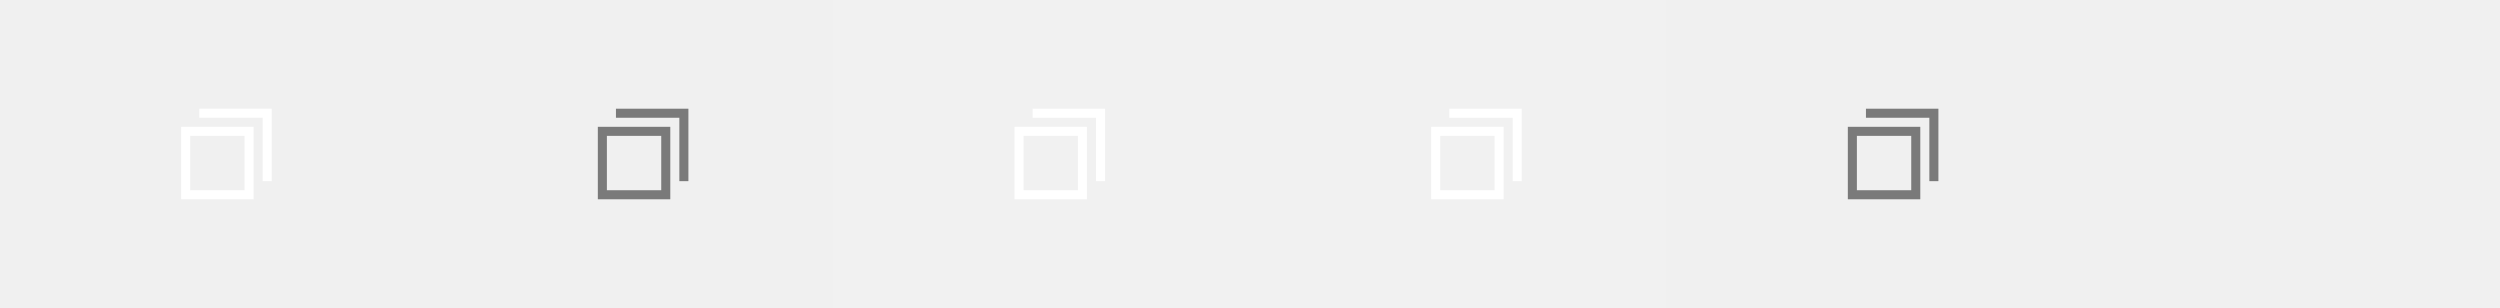
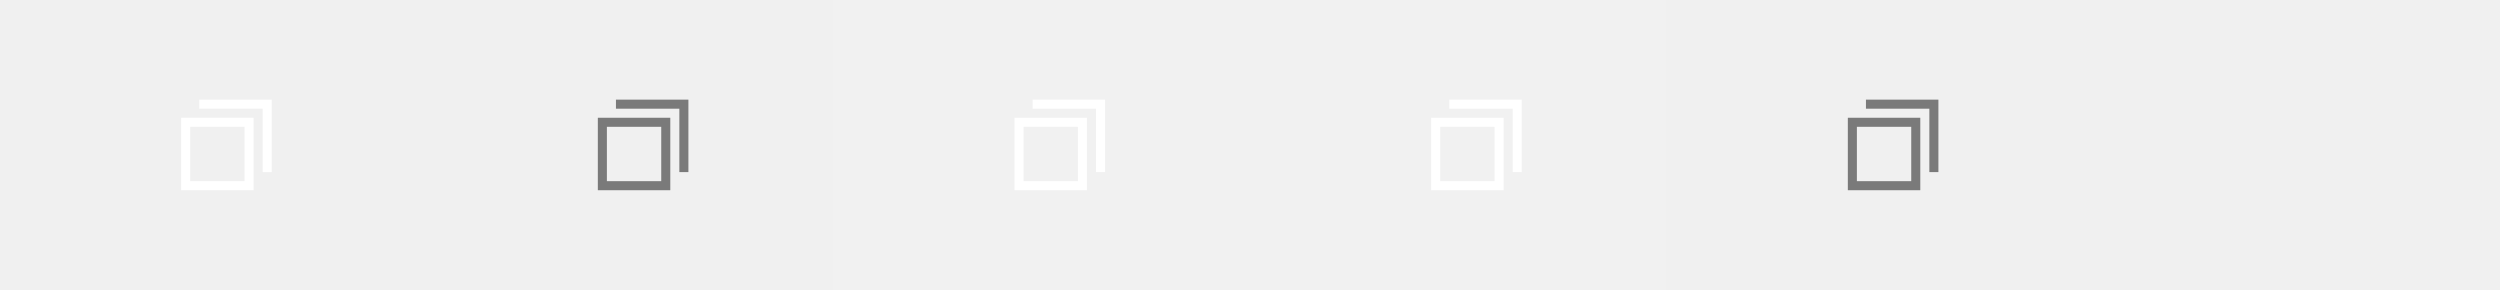
- <svg xmlns="http://www.w3.org/2000/svg" width="276" height="34" viewBox="0 0 276 34">
+ <svg xmlns="http://www.w3.org/2000/svg" width="276" height="32" viewBox="0 0 276 32">
  <g id="active-center">
    <g transform="translate(0,0)">
-       <path d="M20.5,14.5 H27.5 V21.5 H20.5 Z M22.5,12.5 H29.5 V19.5" stroke="#ffffff" stroke-width="1" fill="none" stroke-linecap="square" />
-       <rect width="46" height="34" fill="#000" fill-opacity="0" />
+       <path d="M20.5,13.5 H27.5 V20.5 H20.5 Z M22.5,11.5 H29.5 V18.5" stroke="#ffffff" stroke-width="1" fill="none" stroke-linecap="square" />
+       <rect width="46" height="32" fill="#000" fill-opacity="0" />
    </g>
  </g>
  <g id="inactive-center">
    <g transform="translate(46,0)">
-       <path d="M20.5,14.5 H27.5 V21.5 H20.5 Z M22.5,12.5 H29.5 V19.5" stroke="#7a7a7a" stroke-width="1" fill="none" stroke-linecap="square" />
-       <rect width="46" height="34" fill="#000" fill-opacity="0" />
+       <path d="M20.5,13.5 H27.5 V20.5 H20.5 Z M22.5,11.5 H29.5 V18.5" stroke="#7a7a7a" stroke-width="1" fill="none" stroke-linecap="square" />
+       <rect width="46" height="32" fill="#000" fill-opacity="0" />
    </g>
  </g>
  <g id="hover-center">
    <g transform="translate(92,0)">
-       <rect width="46" height="34" fill="#ffffff" fill-opacity="0.09" />
-       <path d="M20.5,14.5 H27.5 V21.5 H20.5 Z M22.5,12.5 H29.5 V19.5" stroke="#ffffff" stroke-width="1" fill="none" stroke-linecap="square" />
-       <rect width="46" height="34" fill="#000" fill-opacity="0" />
+       <rect width="46" height="32" fill="#ffffff" fill-opacity="0.09" />
+       <path d="M20.5,13.5 H27.5 V20.5 H20.5 Z M22.5,11.5 H29.5 V18.5" stroke="#ffffff" stroke-width="1" fill="none" stroke-linecap="square" />
+       <rect width="46" height="32" fill="#000" fill-opacity="0" />
    </g>
  </g>
  <g id="pressed-center">
    <g transform="translate(138,0)">
-       <rect width="46" height="34" fill="#ffffff" fill-opacity="0.05" />
-       <path d="M20.5,14.5 H27.5 V21.5 H20.5 Z M22.5,12.5 H29.5 V19.5" stroke="#ffffff" stroke-width="1" fill="none" stroke-linecap="square" />
-       <rect width="46" height="34" fill="#000" fill-opacity="0" />
+       <rect width="46" height="32" fill="#ffffff" fill-opacity="0.05" />
+       <path d="M20.5,13.5 H27.5 V20.5 H20.5 Z M22.5,11.5 H29.5 V18.5" stroke="#ffffff" stroke-width="1" fill="none" stroke-linecap="square" />
+       <rect width="46" height="32" fill="#000" fill-opacity="0" />
    </g>
  </g>
  <g id="deactivated-center">
    <g transform="translate(184,0)">
-       <path d="M20.5,14.5 H27.5 V21.5 H20.5 Z M22.5,12.5 H29.5 V19.5" stroke="#7a7a7a" stroke-width="1" fill="none" stroke-linecap="square" />
-       <rect width="46" height="34" fill="#000" fill-opacity="0" />
+       <path d="M20.5,13.5 H27.5 V20.5 H20.5 Z M22.5,11.5 H29.5 V18.5" stroke="#7a7a7a" stroke-width="1" fill="none" stroke-linecap="square" />
+       <rect width="46" height="32" fill="#000" fill-opacity="0" />
    </g>
  </g>
</svg>
